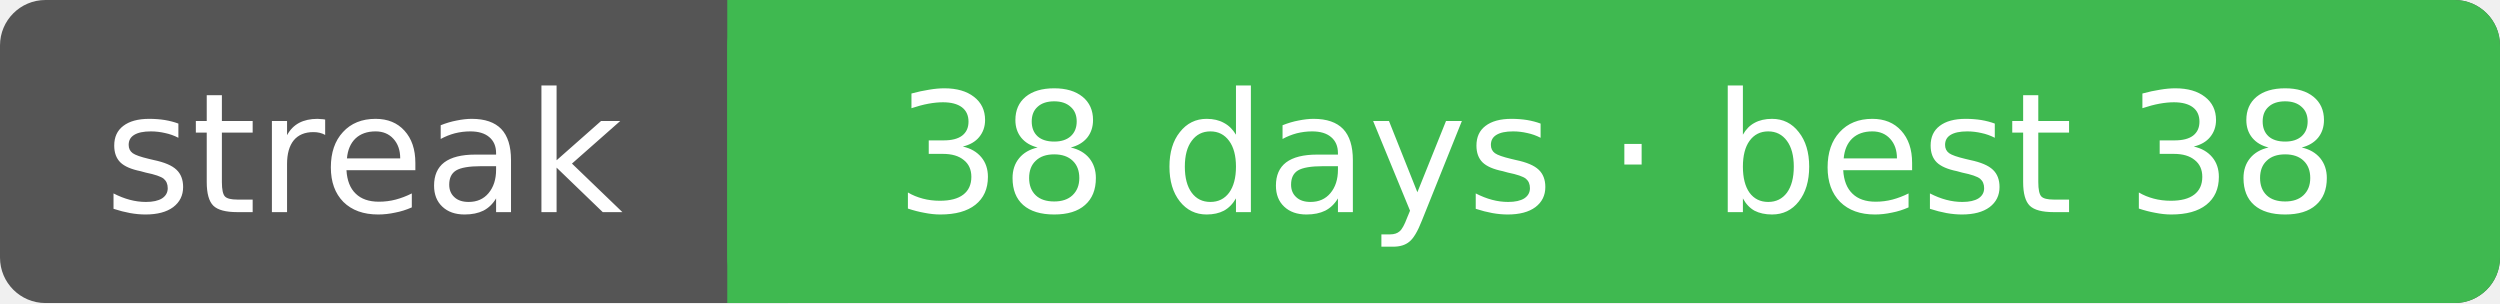
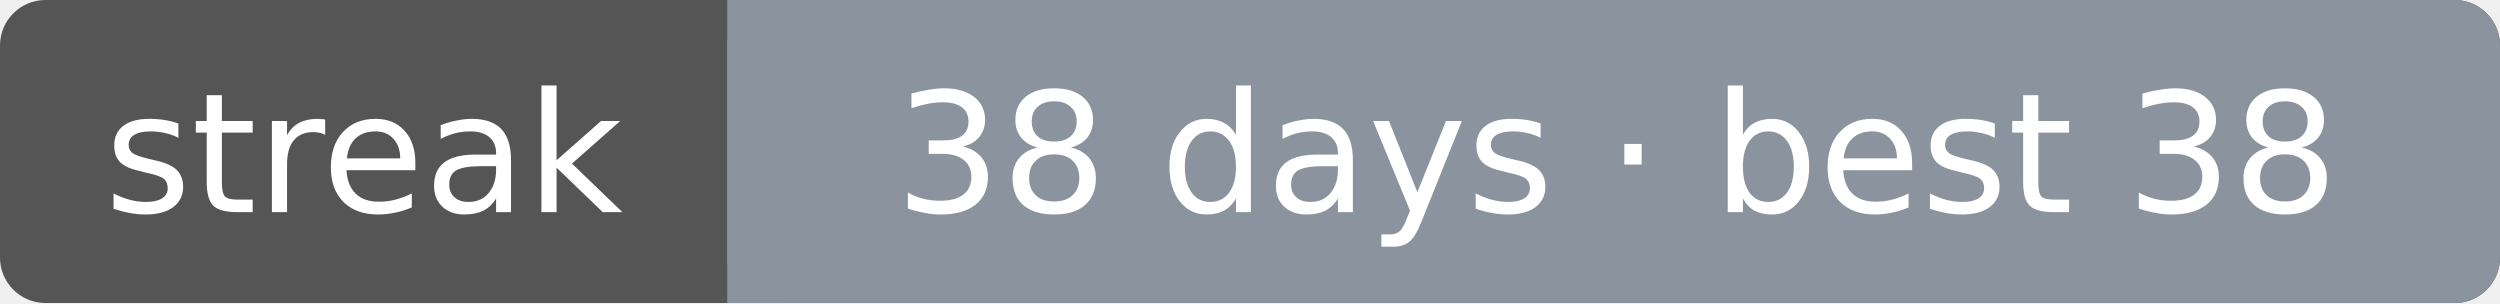
<svg xmlns="http://www.w3.org/2000/svg" width="165" height="20" font-family="Verdana,DejaVu Sans,sans-serif" font-size="11">
  <rect rx="3" width="165" height="20" fill="#555" />
-   <rect rx="3" x="48" width="117" height="20" fill="#3fb950" />
-   <rect x="48" width="4" height="20" fill="#3fb950" />
+   <rect rx="3" x="48" width="117" height="20" fill="#8b949e" />
+   <rect x="48" width="4" height="20" fill="#8b949e" />
  <text x="24.0" y="14" fill="#fff" text-anchor="middle">streak</text>
  <text x="106.7" y="14" fill="#fff" text-anchor="middle">38 days · best 38</text>
</svg>
